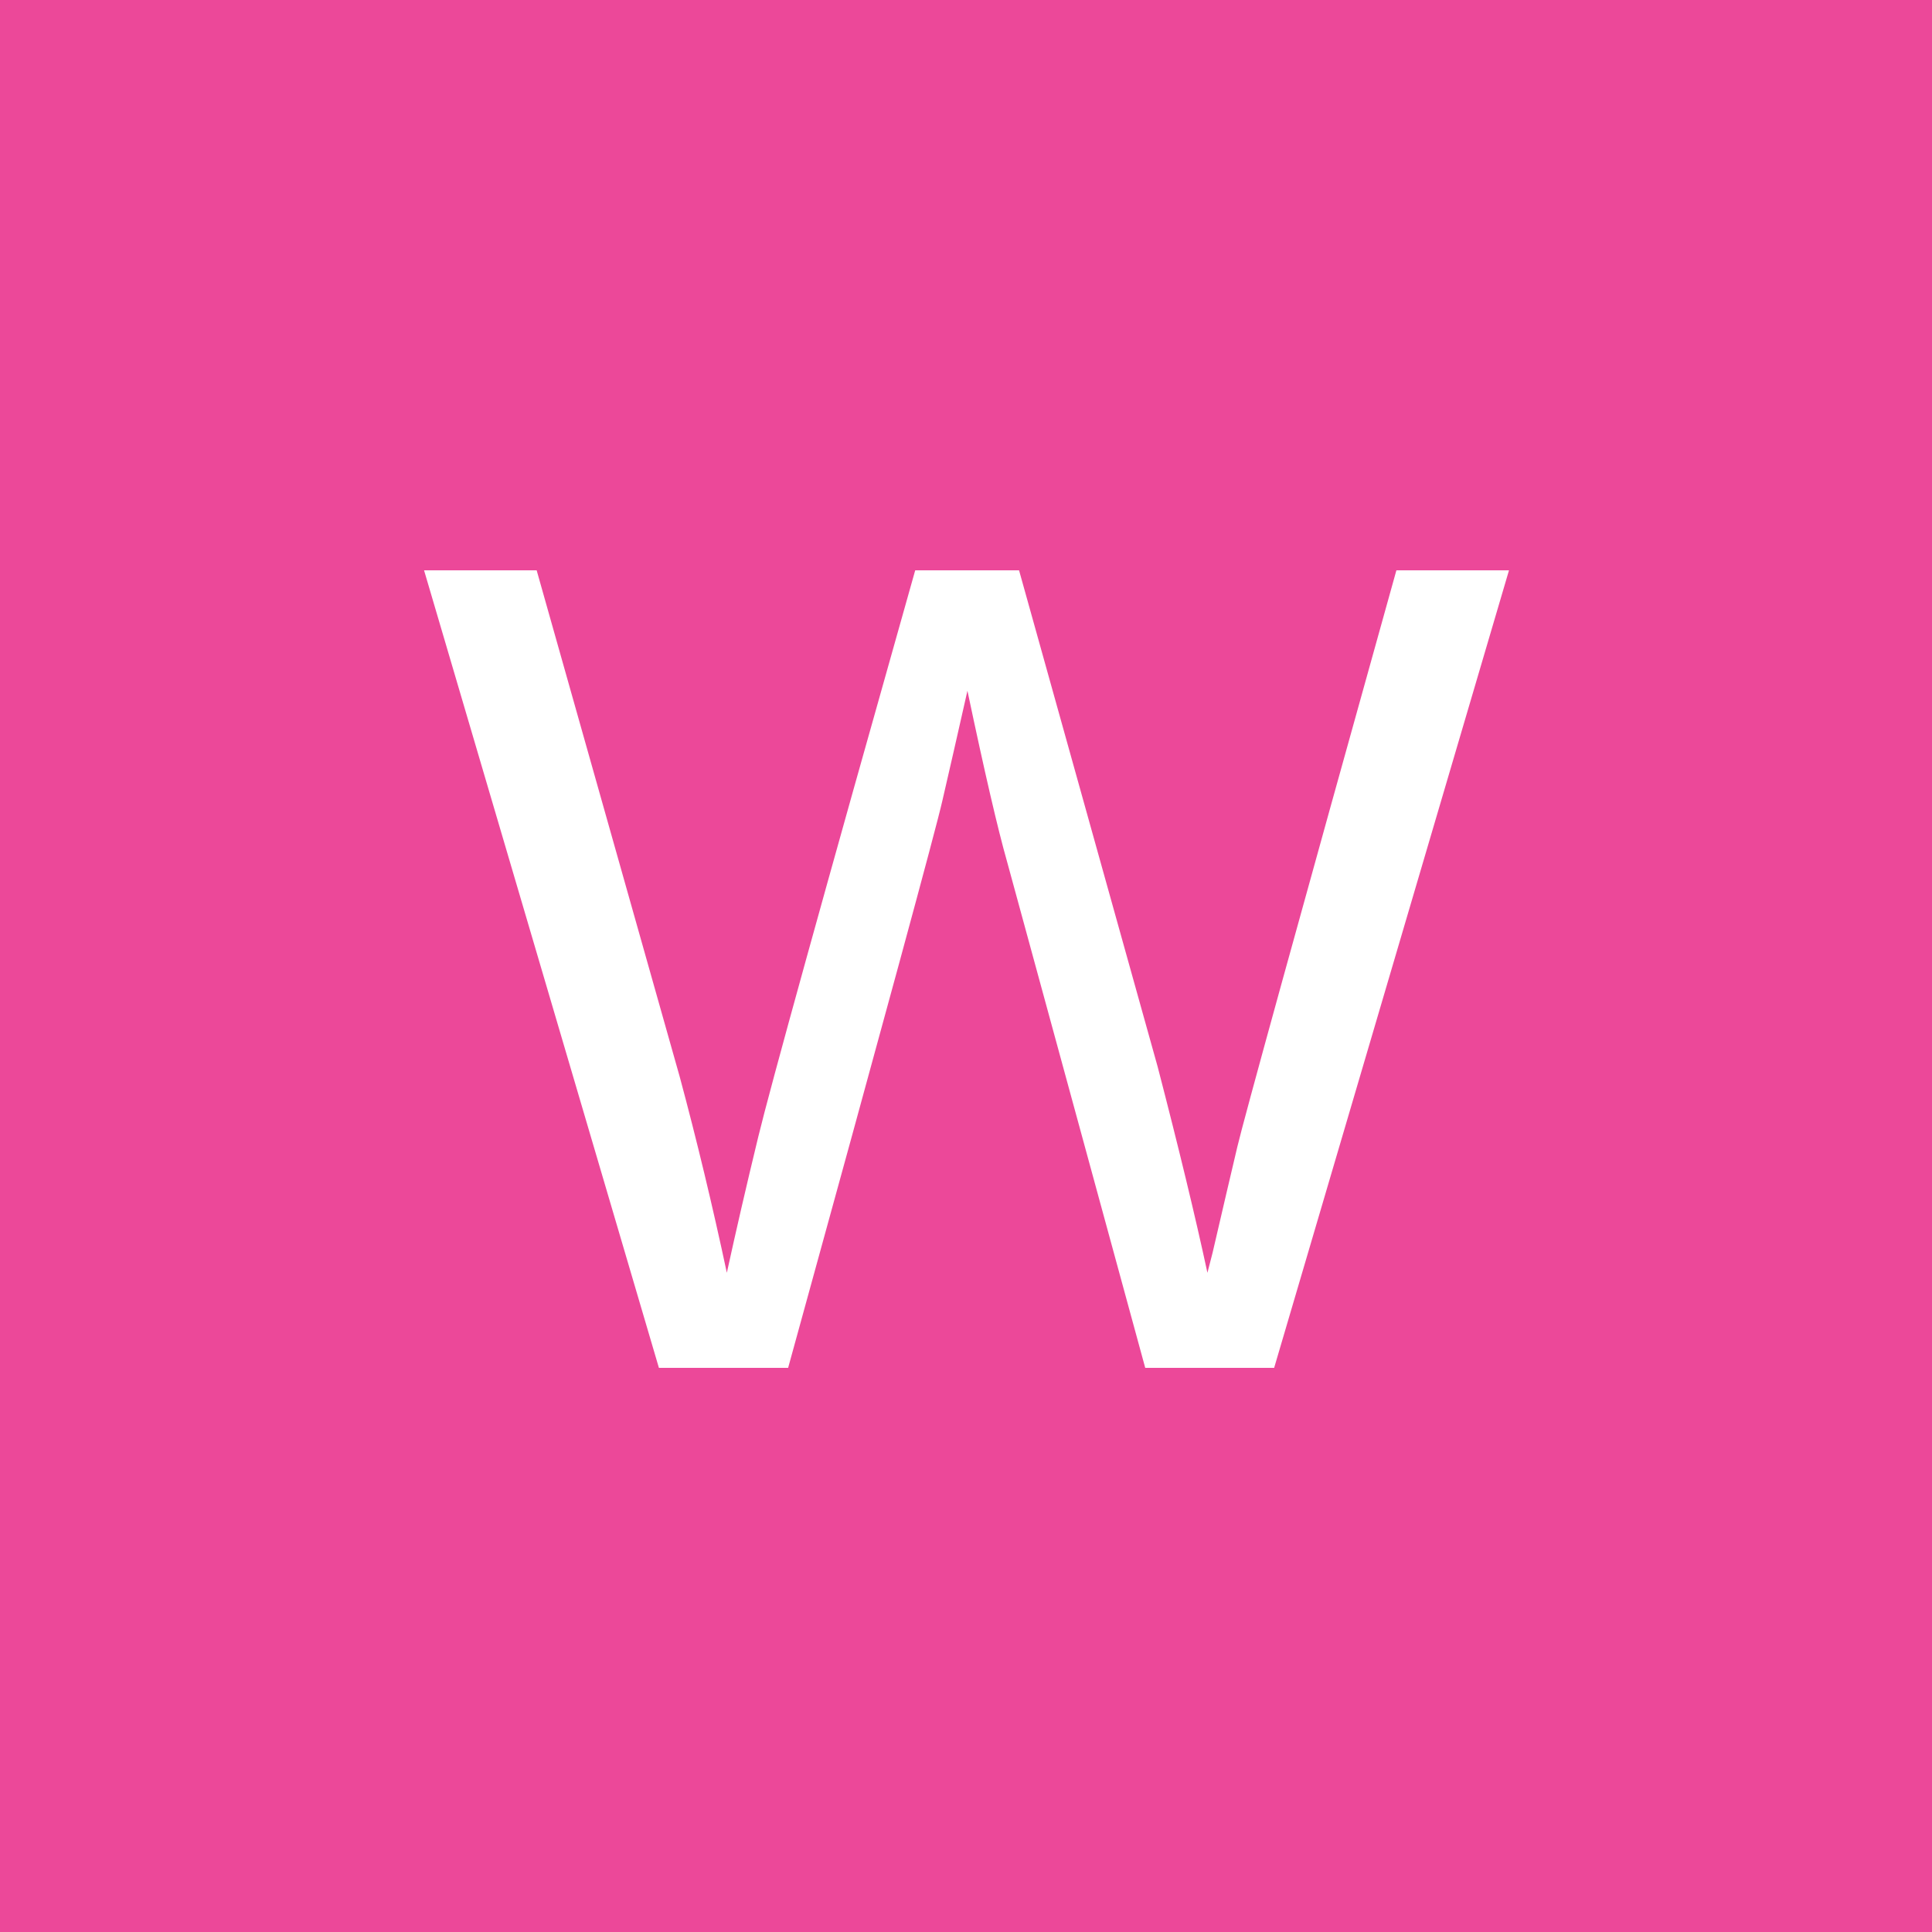
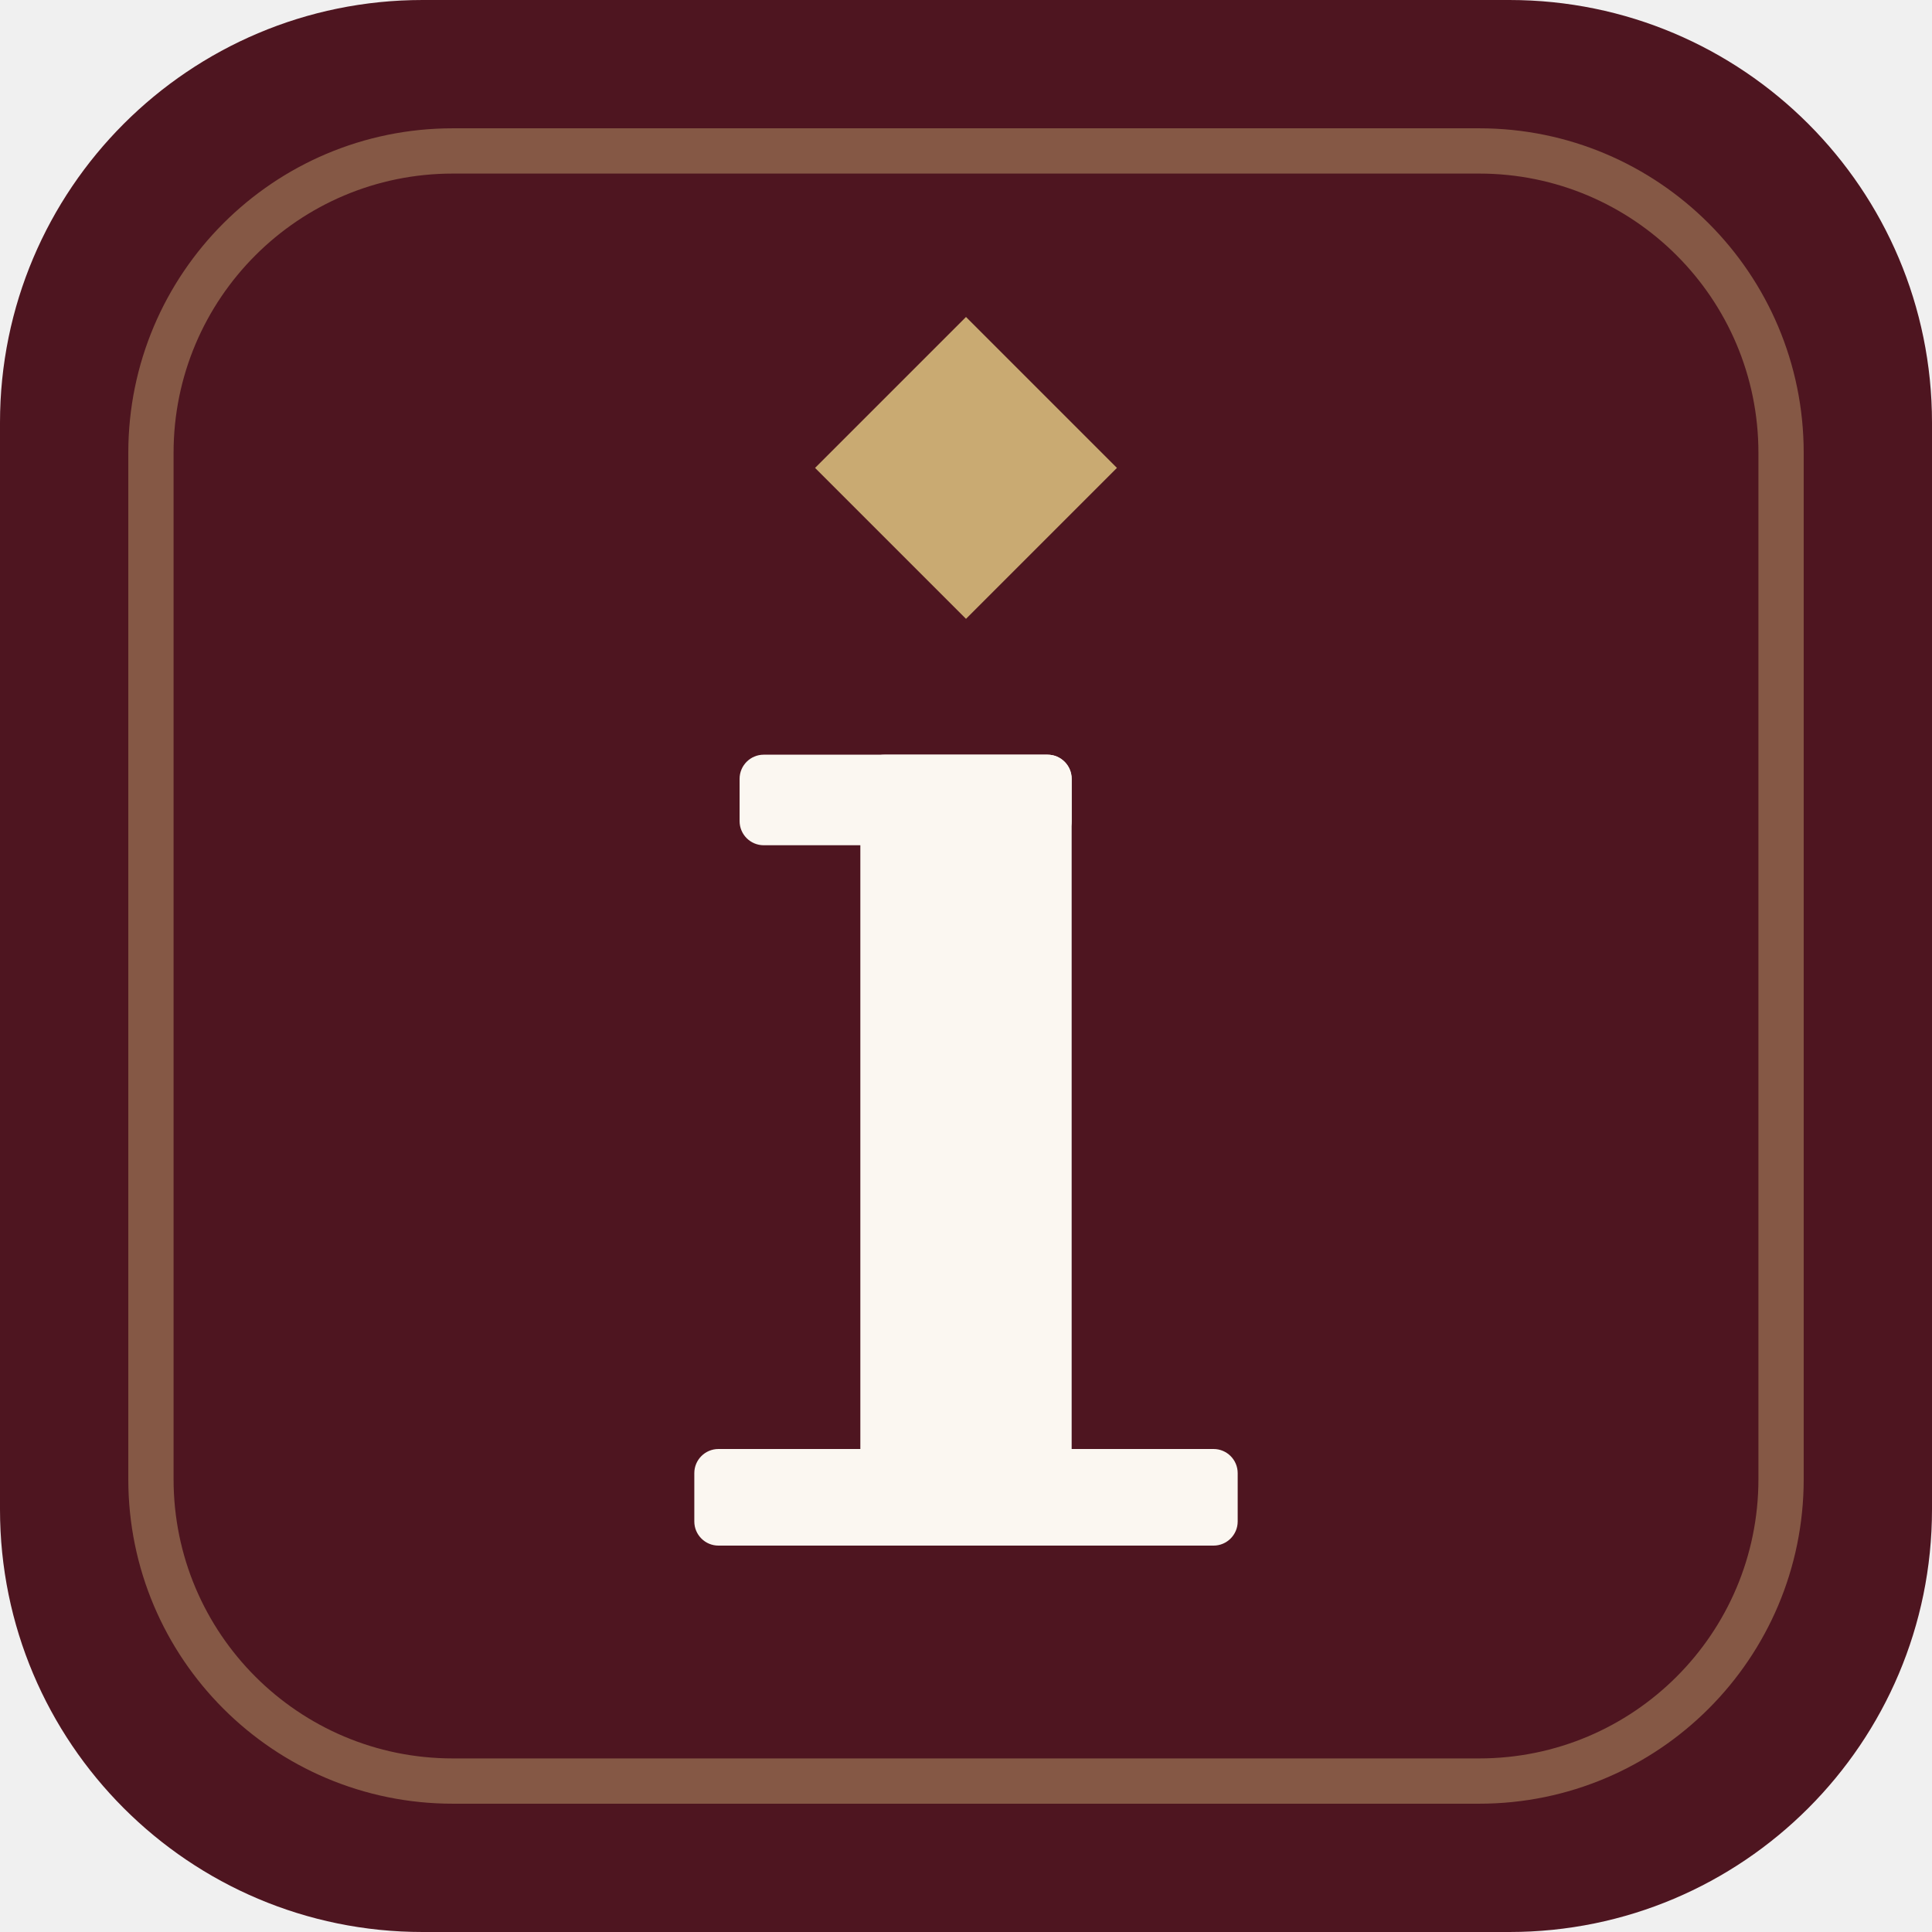
- <svg xmlns="http://www.w3.org/2000/svg" viewBox="0 0 100 100">
-   <rect width="100" height="100" fill="#ec4899" />
-   <text x="50" y="50" font-size="60" font-family="Arial" text-anchor="middle" dominant-baseline="central" fill="white">W</text>
+ <svg xmlns="http://www.w3.org/2000/svg" viewBox="0 0 64 64">
+   <rect width="64" height="64" rx="14" fill="#4E1520" />
+   <rect x="5" y="5" width="54" height="54" rx="10" fill="none" stroke="#C9AA72" stroke-opacity="0.45" stroke-width="1.5" />
+   <path d="M32 10.5 L37 15.5 L32 20.5 L27 15.5 Z" fill="#C9AA72" />
+   <rect x="28.5" y="25" width="7" height="25" rx="0.8" fill="#FBF7F1" />
+   <rect x="24.5" y="25" width="11" height="3" rx="0.8" fill="#FBF7F1" />
+   <rect x="23" y="48" width="18" height="3.2" rx="0.8" fill="#FBF7F1" />
</svg>
